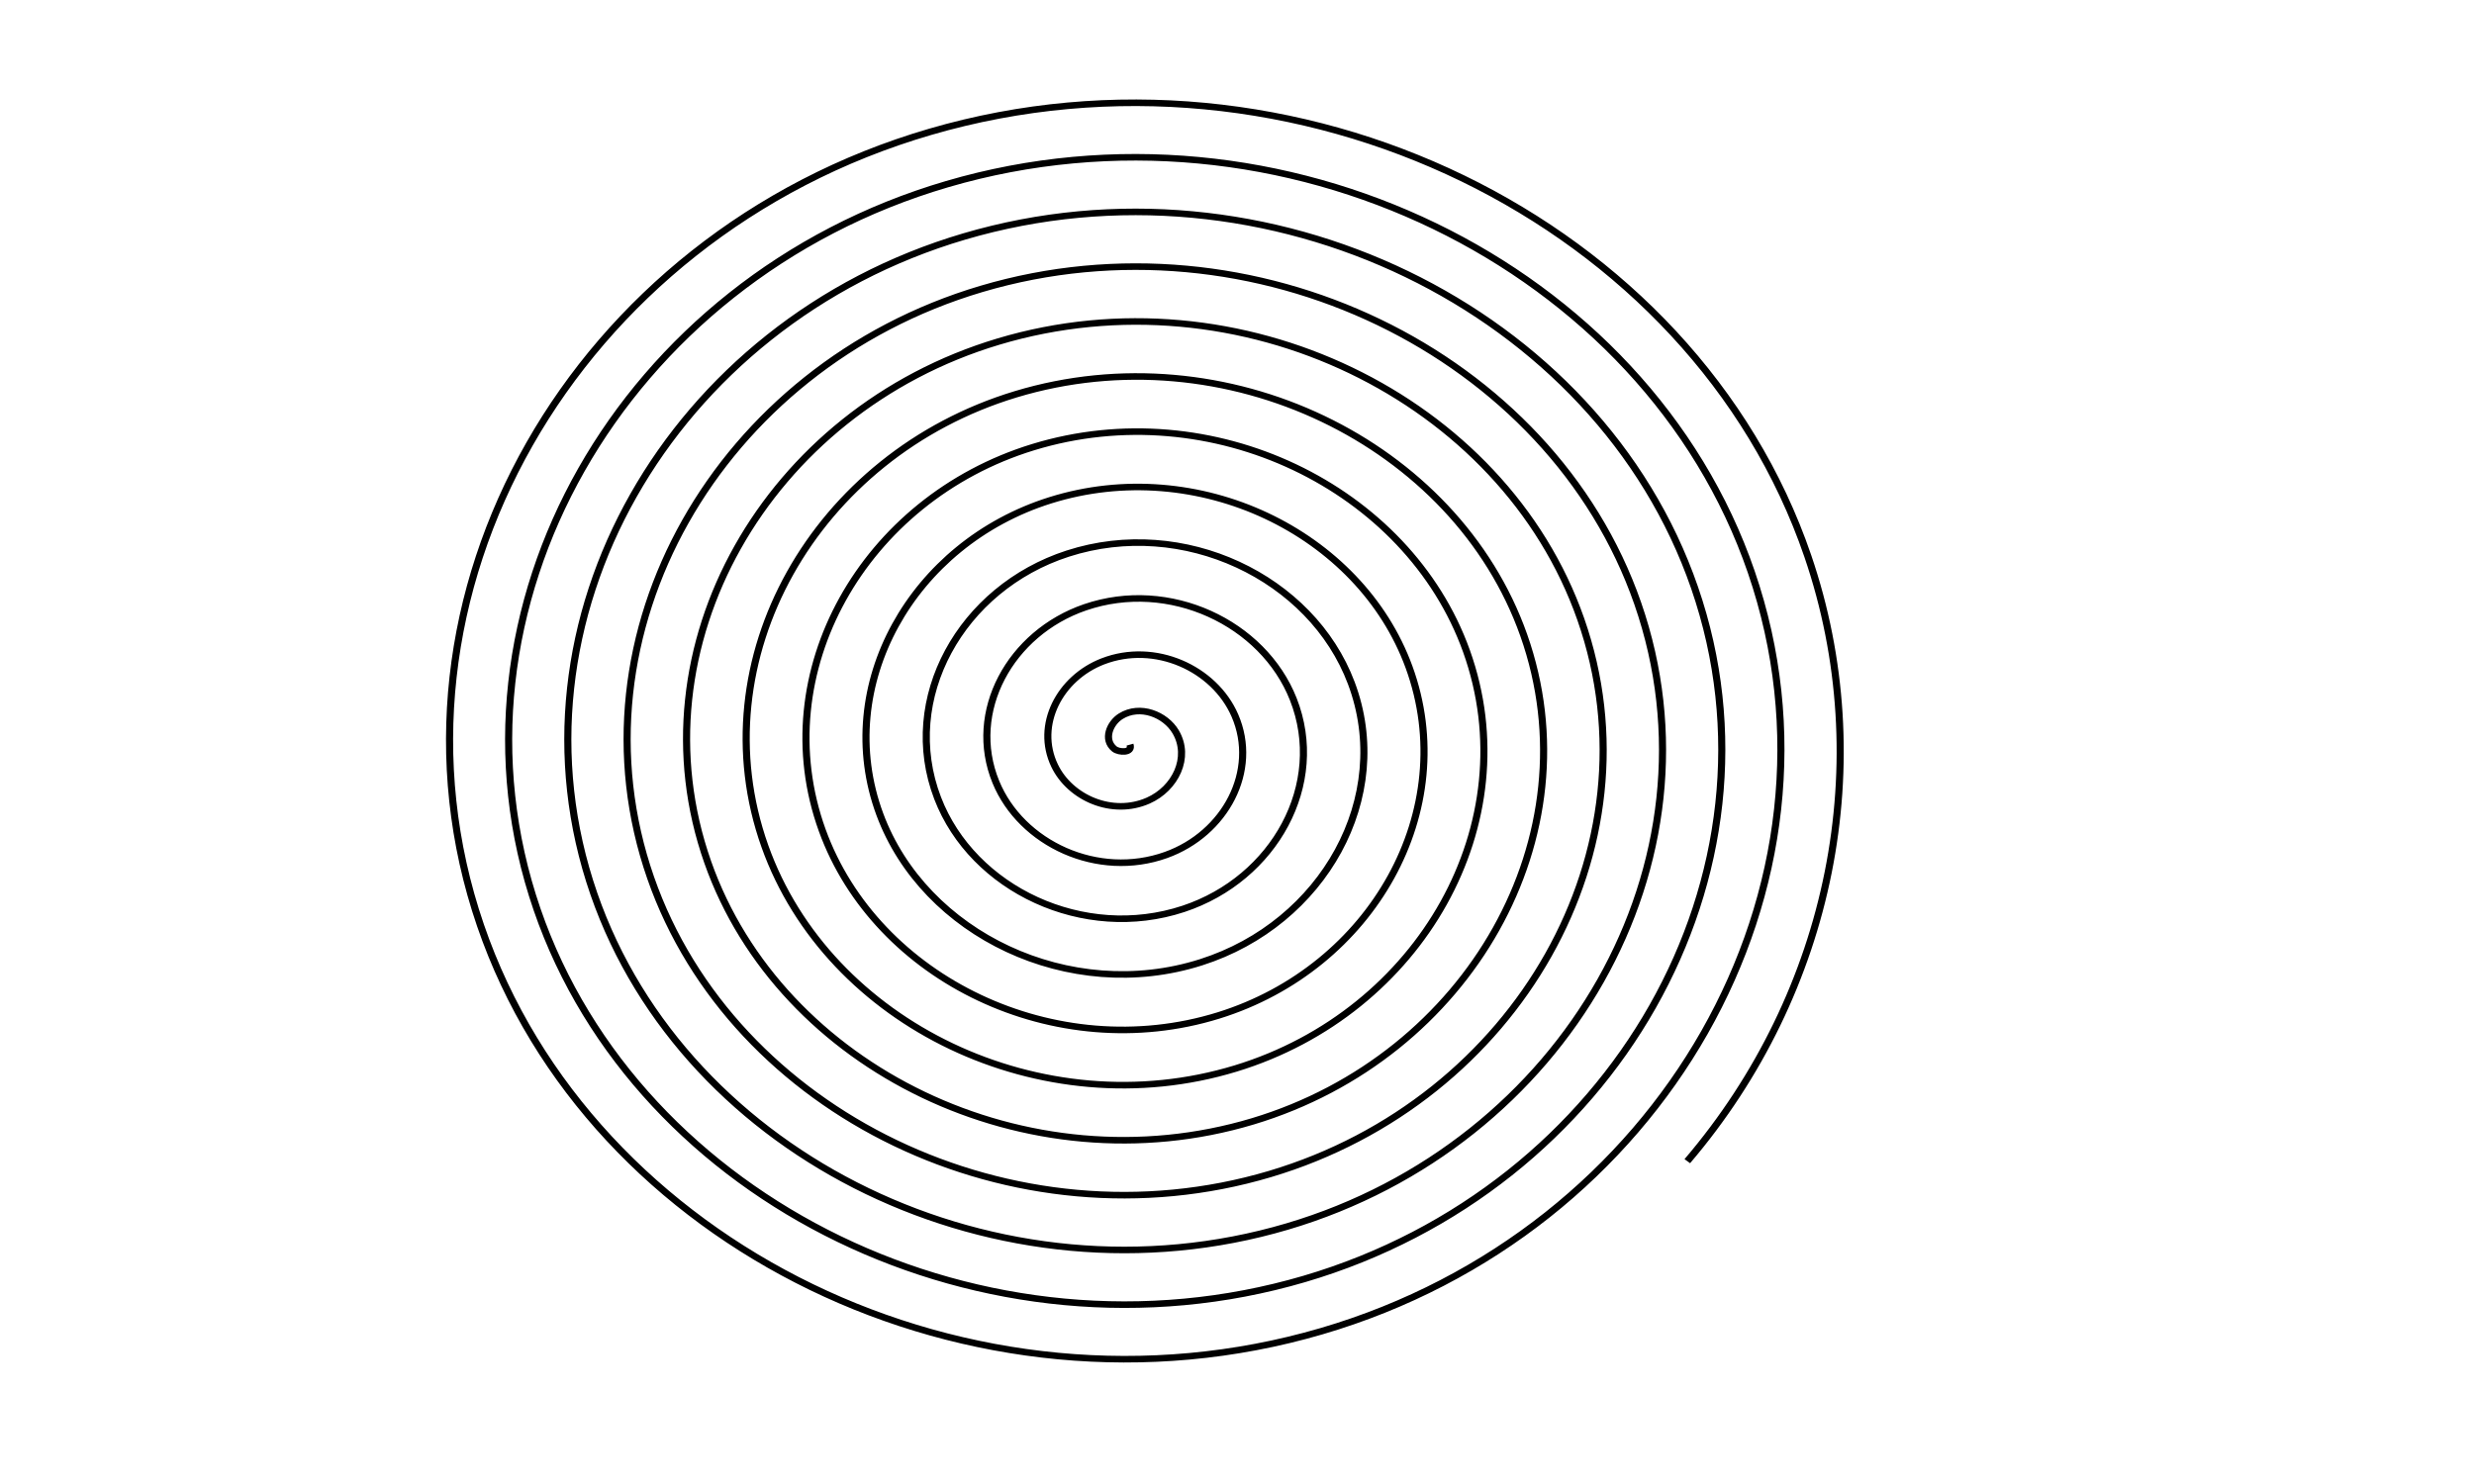
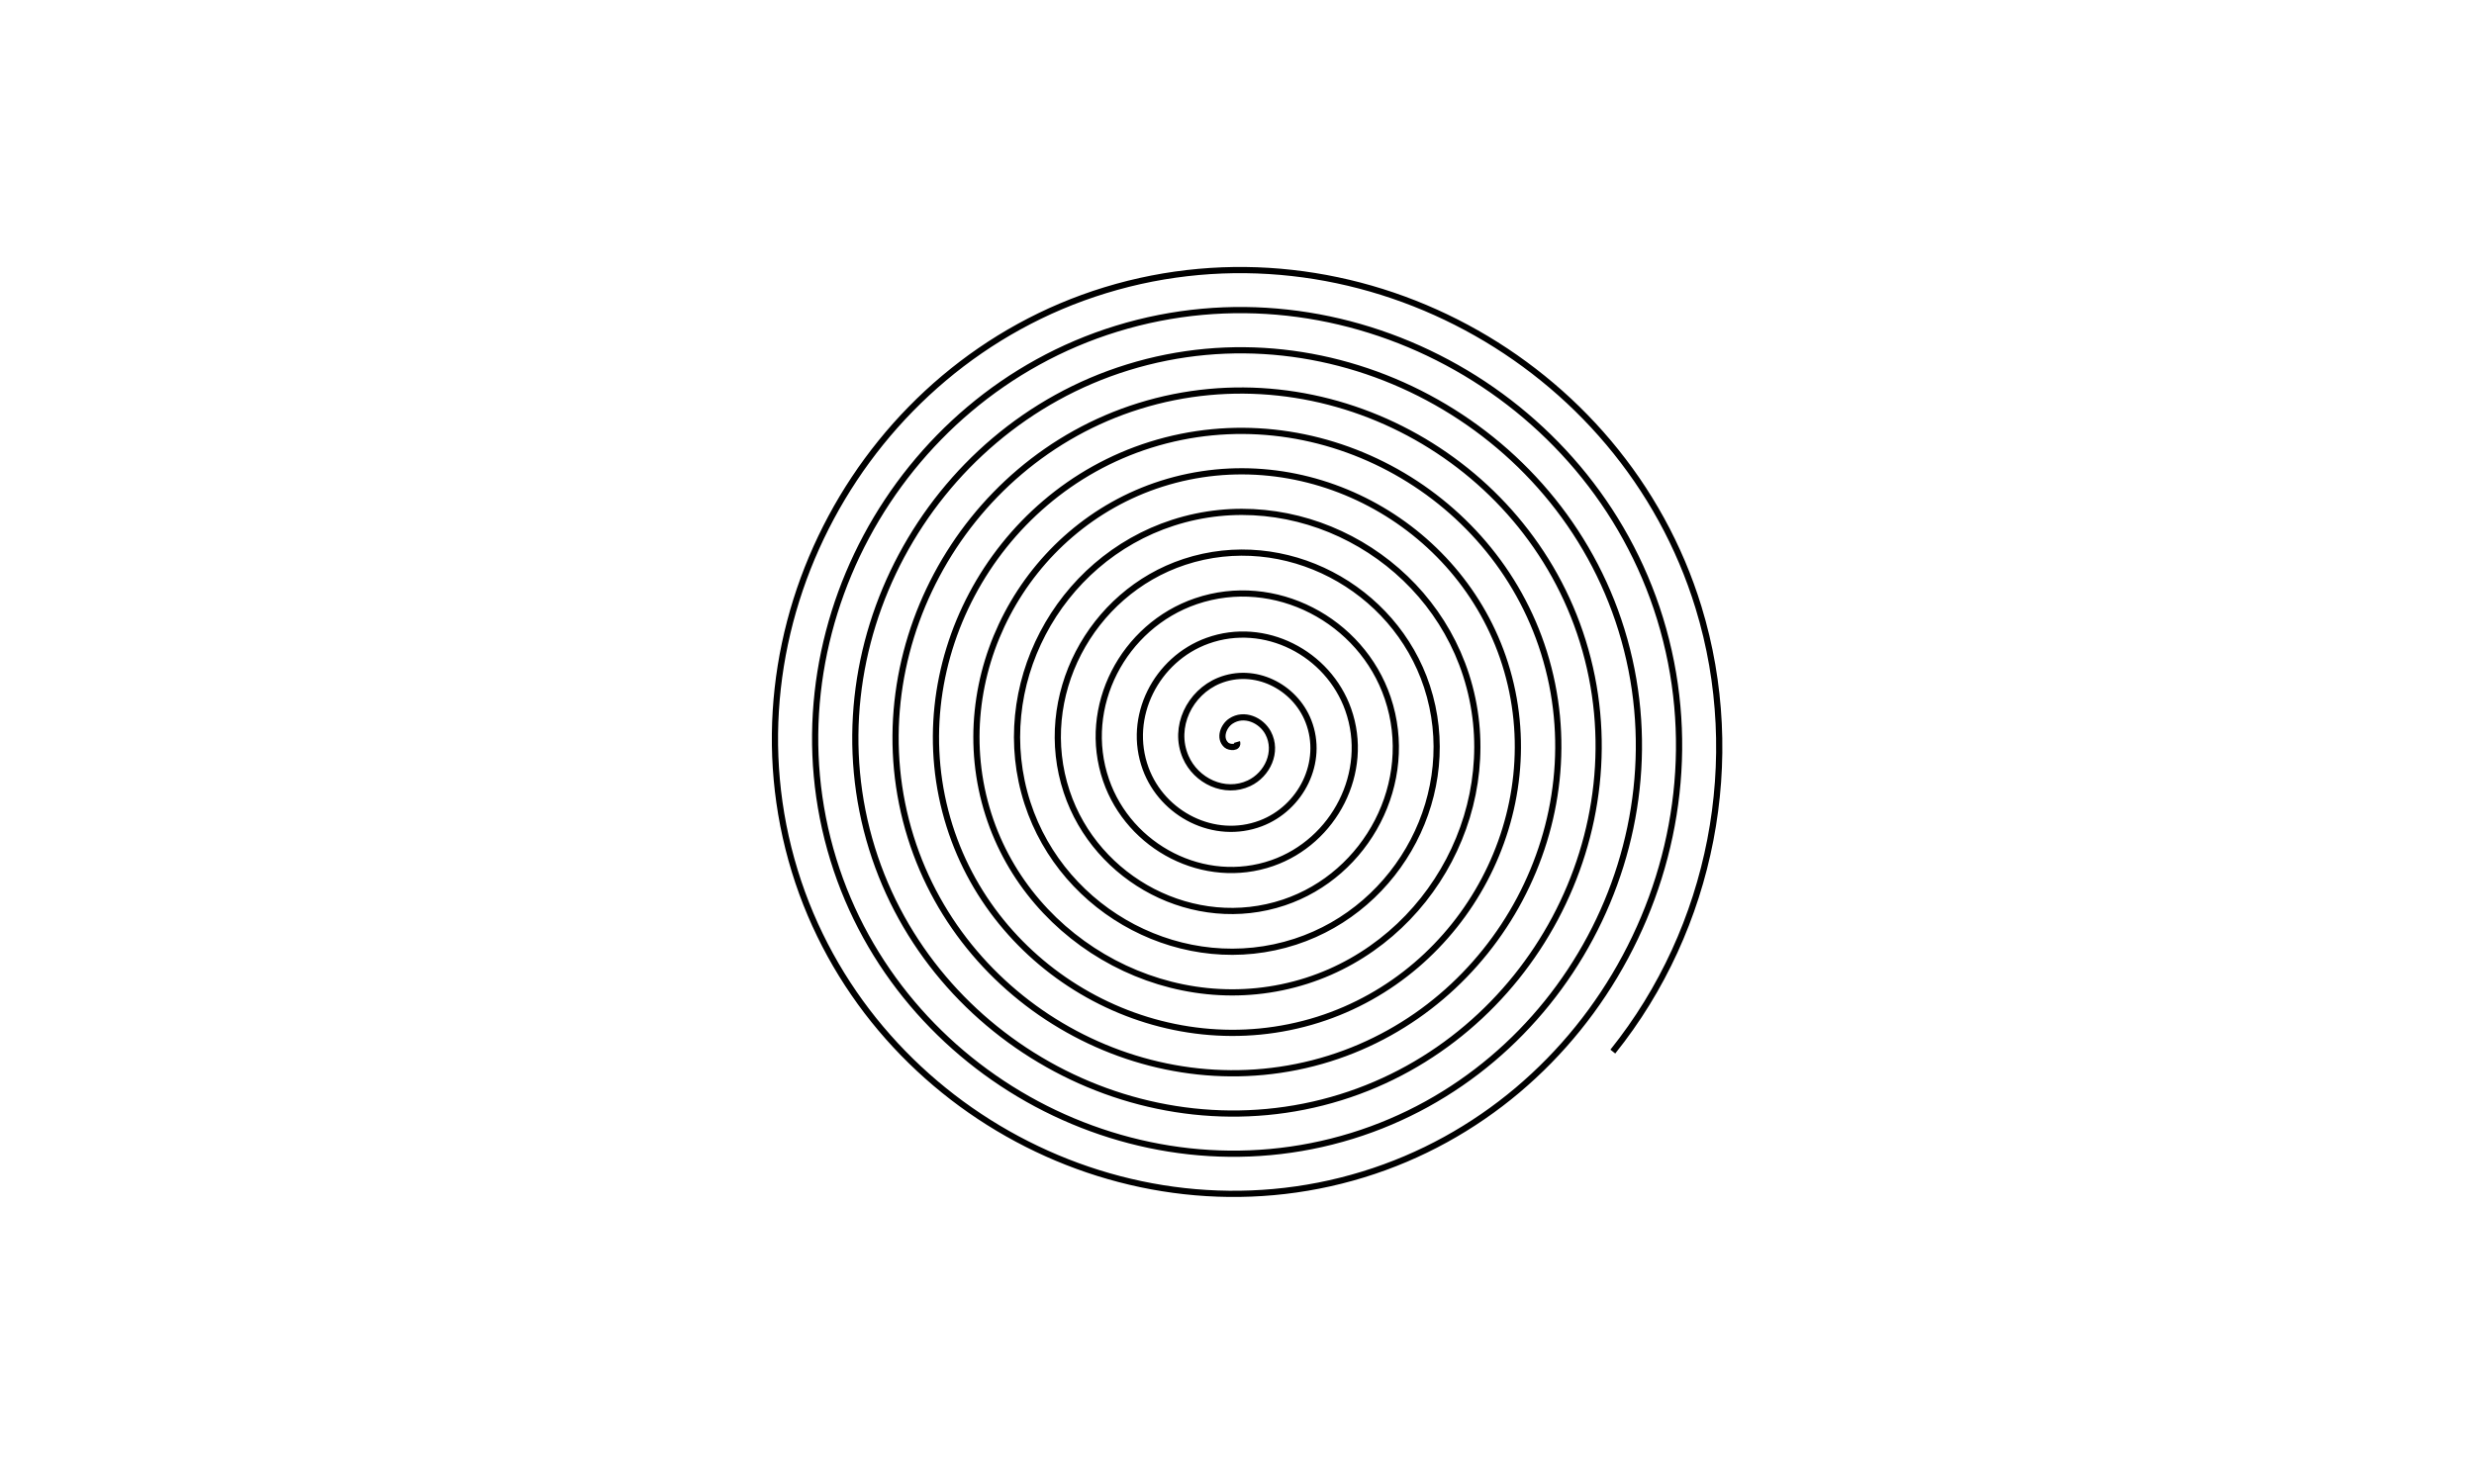
- <svg xmlns="http://www.w3.org/2000/svg" width="400" height="240" viewBox="0 0 400 240" version="1.1" id="svg160">
-   <defs id="defs154" />
+ <svg xmlns="http://www.w3.org/2000/svg" width="400" height="240" viewBox="0 0 105.833 63.5" version="1.1" id="svg5">
+   <defs id="defs2" />
  <g id="layer1">
-     <path style="fill:none;fill-rule:evenodd;stroke:#000000" id="path384" d="m 173.697,107.198 c 0.401,1.33 -1.577,1.203 -2.194,0.661 -1.622,-1.423 -0.638,-3.953 0.89,-4.988 2.704,-1.83 6.291,-0.282 7.741,2.387 2.112,3.888 -0.06,8.648 -3.866,10.474 -5.044,2.421 -11.005,-0.394 -13.192,-5.334 -2.74,-6.188 0.724,-13.358 6.794,-15.898 7.324,-3.065 15.707,1.05 18.595,8.248 3.392,8.455 -1.374,18.051 -9.697,21.284 -9.582,3.722 -20.39,-1.695 -23.966,-11.141 -4.052,-10.705 2.016,-22.725 12.581,-26.641 11.825,-4.383 25.056,2.335 29.311,14.018 4.715,12.943 -2.654,27.383 -15.452,31.977 -14.059,5.046 -29.706,-2.971 -34.637,-16.884 -5.378,-15.172 3.288,-32.026 18.313,-37.294 16.284,-5.709 34.343,3.604 39.946,19.739 6.04,17.394 -3.919,36.657 -21.164,42.595 -18.503,6.372 -38.968,-4.234 -45.241,-22.586 -6.703,-19.61 4.548,-41.277 24.007,-47.884 20.716,-7.034 43.583,4.862 50.523,25.426 7.364,21.821 -5.176,45.887 -26.844,53.16 -22.924,7.695 -48.188,-5.489 -55.794,-28.26 -8.025,-24.026 5.801,-50.487 29.674,-58.425 25.128,-8.355 52.785,6.114 61.055,31.087 8.685,26.228 -6.426,55.08 -32.499,63.681 -27.327,9.015 -57.373,-6.737 -66.306,-33.909 -9.345,-28.425 7.049,-59.665 35.319,-68.928 29.523,-9.674 61.954,7.36 71.549,36.727 10.003,30.619 -7.67,64.242 -38.134,74.167 -31.715,10.332 -66.529,-7.981 -76.784,-39.54 -10.661,-32.81 8.291,-68.814 40.945,-79.399 33.904,-10.99 71.097,8.601 82.012,42.349 11.319,34.998 -8.911,73.379 -43.752,84.623 -36.091,11.647 -75.66,-9.22 -87.233,-45.155 -11.975,-37.183 9.53,-77.939 46.556,-89.841 38.274,-12.303 80.216,9.839 92.447,47.956 C 257.833,125.017 235.054,168.145 195.846,180.704 155.391,193.663 111.078,170.248 98.19,129.95 84.904,88.405 108.955,42.908 150.343,29.692 192.977,16.078 239.658,40.765 253.202,83.242 267.143,126.964 241.82,174.828 198.255,188.7 153.445,202.968 104.398,177.01 90.199,132.357 75.604,86.46 102.196,36.231 147.936,21.704 194.92,6.782 246.331,34.009 261.185,80.836 276.434,128.907 248.573,181.498 200.659,196.679 151.503,212.254 97.732,183.76 82.223,134.761 66.321,84.519 95.45,29.568 145.534,13.732 c 51.327,-16.228 107.457,13.534 123.619,64.703 9.919,31.402 3.401,66.457 -16.969,92.303" transform="matrix(1.148039,0,0,1.060228,-16.71083,6.768715)" />
+     <path style="fill:none;fill-rule:evenodd;stroke:#000000;stroke-width:0.265" id="path313" d="m 52.917,31.75 c 0.08,0.275 -0.327,0.245 -0.454,0.132 -0.332,-0.296 -0.125,-0.817 0.192,-1.027 0.561,-0.373 1.298,-0.047 1.593,0.506 0.429,0.806 -0.028,1.784 -0.816,2.154 -1.045,0.49 -2.269,-0.101 -2.712,-1.124 -0.554,-1.281 0.173,-2.754 1.43,-3.267 1.516,-0.619 3.238,0.245 3.821,1.735 0.685,1.75 -0.316,3.721 -2.038,4.373 -1.983,0.751 -4.203,-0.386 -4.923,-2.341 -0.817,-2.215 0.456,-4.684 2.643,-5.473 2.447,-0.883 5.164,0.526 6.021,2.944 0.949,2.678 -0.596,5.643 -3.244,6.568 -2.909,1.016 -6.122,-0.666 -7.114,-3.544 -1.082,-3.139 0.735,-6.6 3.844,-7.66 3.369,-1.148 7.077,0.805 8.204,4.143 1.215,3.599 -0.874,7.554 -4.442,8.748 -3.828,1.281 -8.03,-0.943 -9.291,-4.74 -1.347,-4.057 1.012,-8.506 5.037,-9.834 4.286,-1.414 8.981,1.081 10.376,5.335 1.48,4.514 -1.15,9.456 -5.632,10.917 -4.742,1.546 -9.93,-1.218 -11.458,-5.929 -1.612,-4.97 1.287,-10.403 6.225,-11.998 5.198,-1.679 10.877,1.355 12.538,6.521 1.745,5.425 -1.424,11.35 -6.817,13.077 -5.653,1.811 -11.822,-1.492 -13.616,-7.113 -1.877,-5.88 1.561,-12.294 7.408,-14.154 6.107,-1.943 12.766,1.629 14.692,7.703 2.009,6.334 -1.697,13.237 -7.998,15.23 -6.56,2.075 -13.708,-1.765 -15.767,-8.293 -2.14,-6.787 1.833,-14.179 8.588,-16.304 7.013,-2.206 14.65,1.901 16.84,8.882 2.272,7.239 -1.969,15.12 -9.176,17.377 -7.465,2.338 -15.59,-2.037 -17.912,-9.47 -2.404,-7.691 2.105,-16.059 9.764,-18.448 7.917,-2.469 16.528,2.173 18.983,10.057 2.535,8.142 -2.241,16.997 -10.35,19.518 -8.368,2.601 -17.466,-2.308 -20.052,-10.644 -2.666,-8.593 2.376,-17.935 10.937,-20.587 8.818,-2.732 18.403,2.444 21.121,11.229 2.797,9.043 -2.511,18.871 -11.522,21.654 -9.268,2.863 -19.339,-2.579 -22.188,-11.815 -2.928,-9.493 2.646,-19.806 12.107,-22.721 9.718,-2.994 20.273,2.714 23.254,12.399 3.059,9.943 -2.781,20.741 -12.691,23.786 C 48.151,53.38 37.111,47.406 33.999,37.272 30.809,26.88 36.916,15.598 47.275,12.421 c 10.616,-3.256 22.141,2.984 25.383,13.567 1.99,6.495 0.583,13.714 -3.665,19.009" />
  </g>
</svg>
